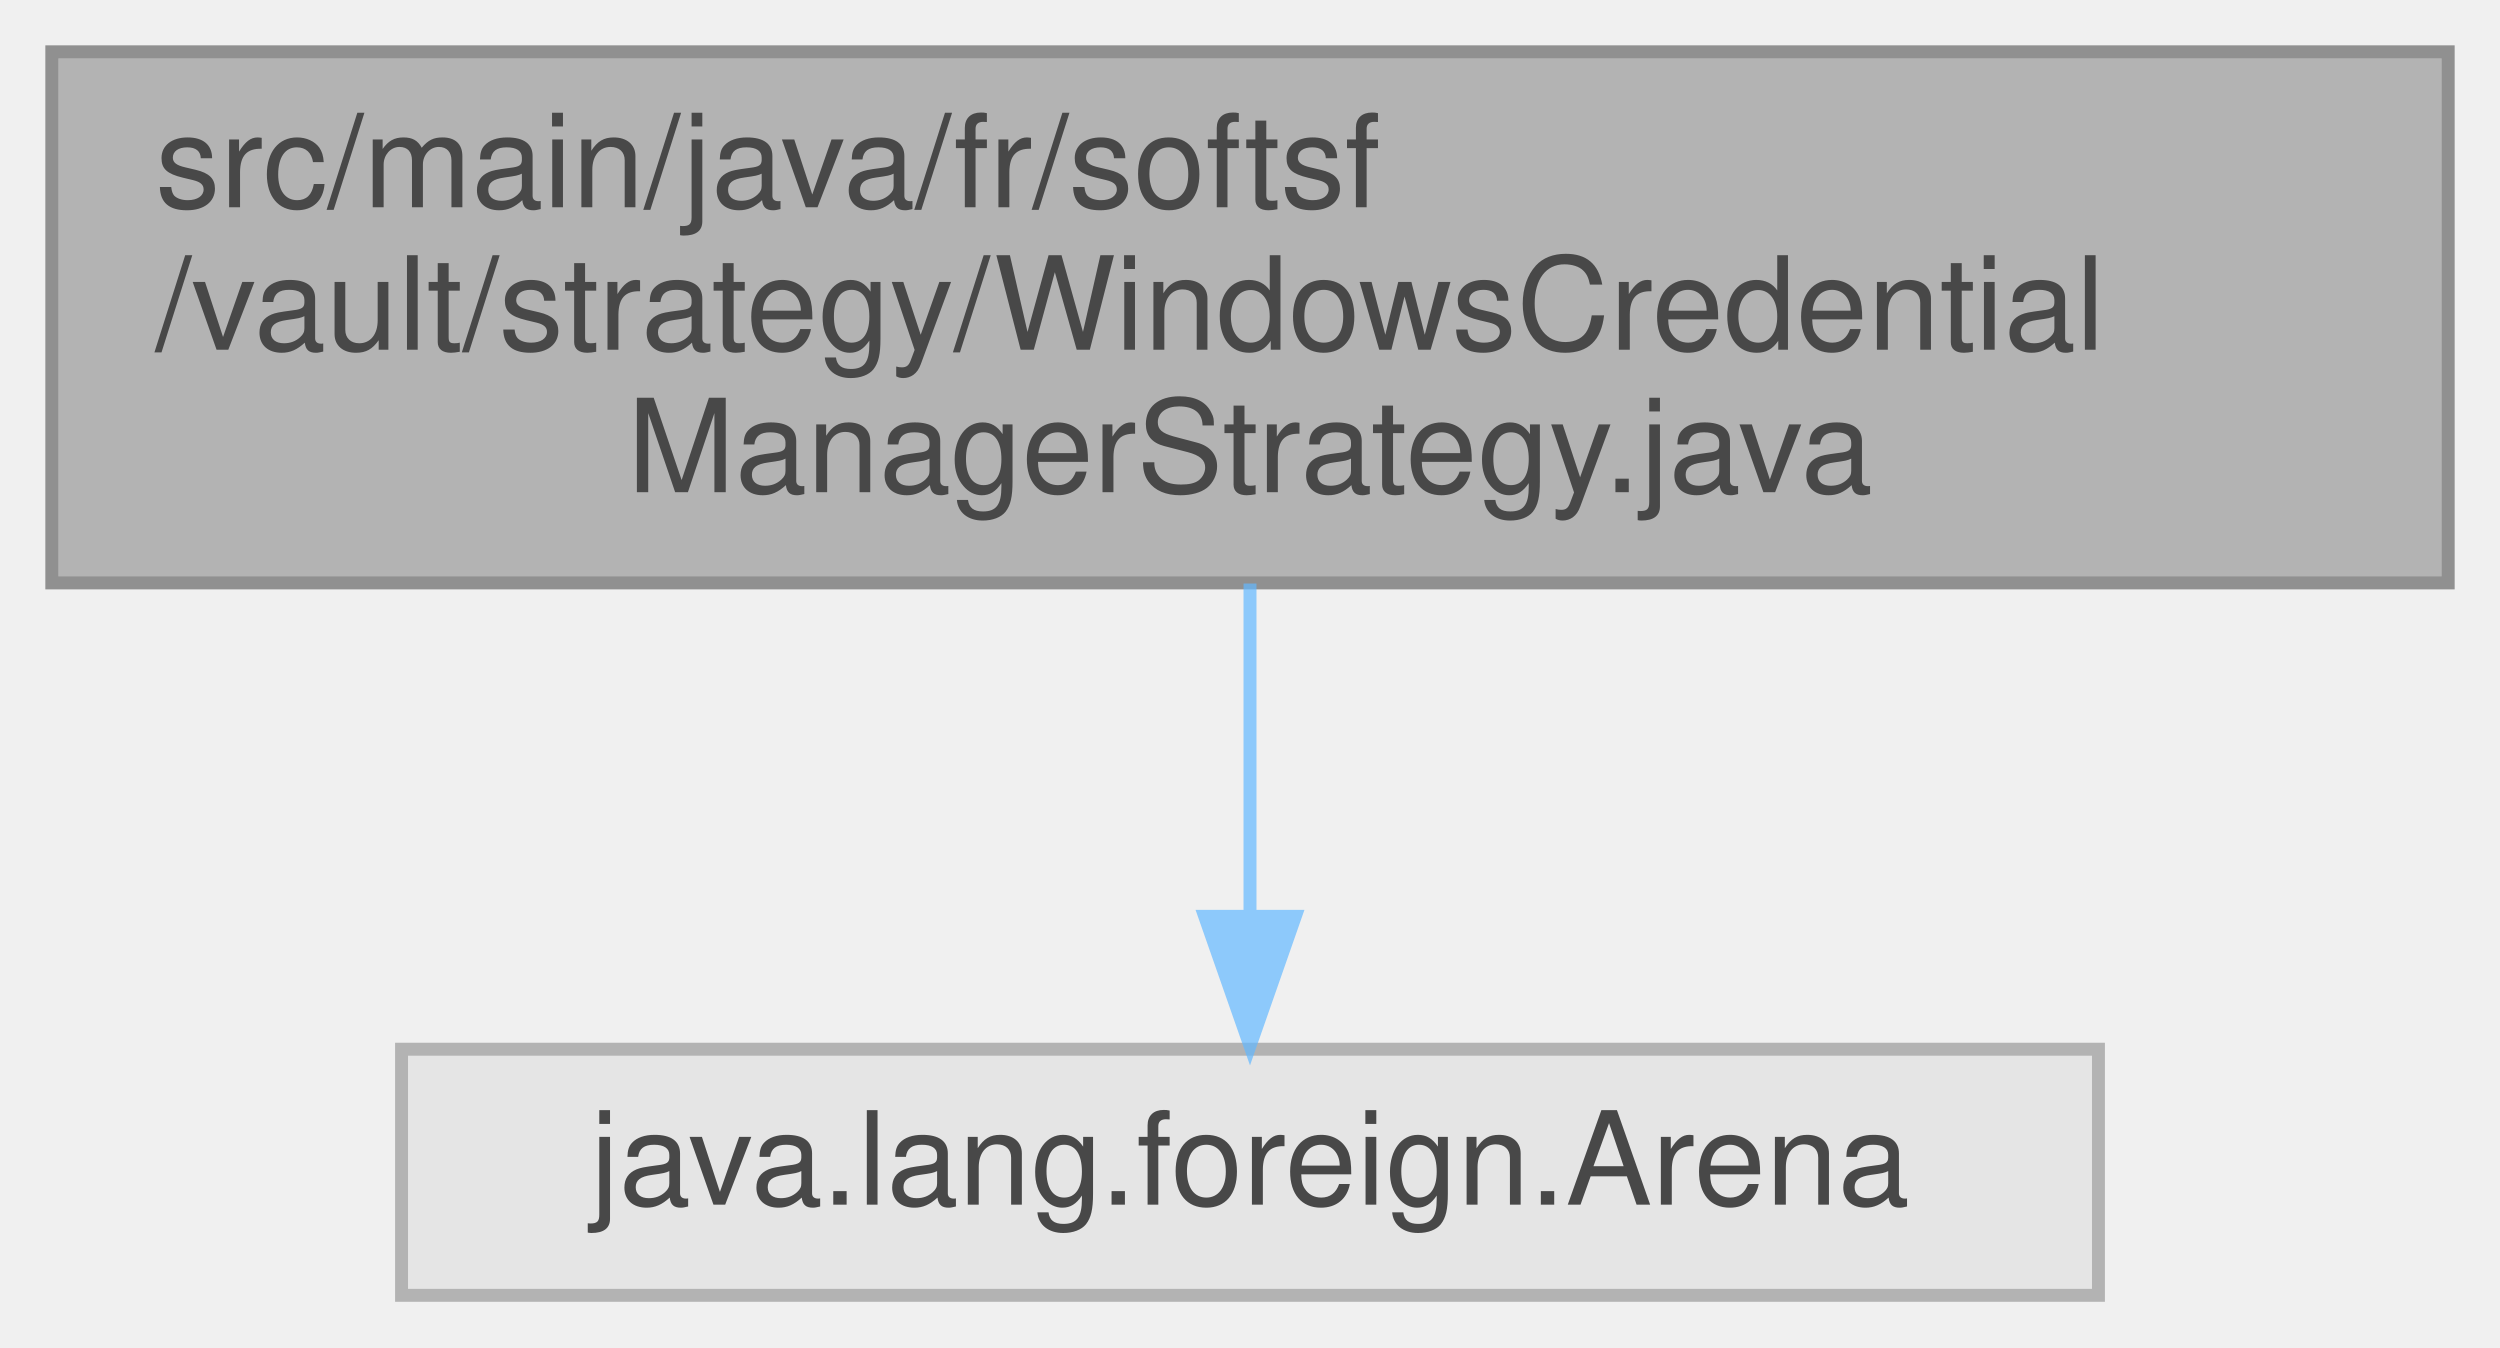
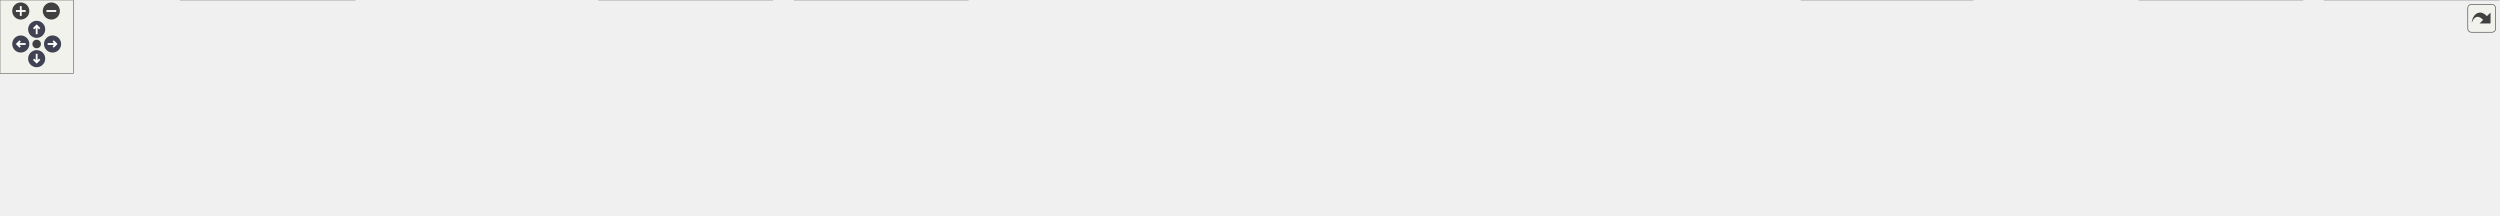
- <svg xmlns="http://www.w3.org/2000/svg" xmlns:xlink="http://www.w3.org/1999/xlink" width="193pt" height="104pt" viewBox="0.00 0.00 193.00 104.00">
-   <svg id="main" version="1.1" xml:space="preserve">
-     <style type="text/css">
+ <svg xmlns="http://www.w3.org/2000/svg" xmlns:xlink="http://www.w3.org/1999/xlink" id="main" version="1.1" xml:space="preserve">
+   <style type="text/css">
.node, .edge {opacity: 0.7;}
.node.selected, .edge.selected {opacity: 1;}
.edge:hover path { stroke: red; }
.edge:hover polygon { stroke: red; fill: red; }
</style>
-     <svg id="graph" class="graph">
-       <g id="graph0" class="graph" transform="scale(1 1) rotate(0) translate(4 100)">
-         <g id="Node000001" class="node">
-           <g id="a_Node000001">
-             <a xlink:title=" ">
-               <polygon fill="#999999" stroke="#666666" points="185,-96 0,-96 0,-55 185,-55 185,-96" />
-               <text text-anchor="start" x="8" y="-84" font-family="Helvetica,sans-Serif" font-size="10.00">src/main/java/fr/softsf</text>
-               <text text-anchor="start" x="8" y="-73" font-family="Helvetica,sans-Serif" font-size="10.00">/vault/strategy/WindowsCredential</text>
-               <text text-anchor="middle" x="92.5" y="-62" font-family="Helvetica,sans-Serif" font-size="10.00">ManagerStrategy.java</text>
-             </a>
-           </g>
-         </g>
-         <g id="Node000002" class="node">
-           <g id="a_Node000002">
-             <a xlink:title=" ">
-               <polygon fill="#e0e0e0" stroke="#999999" points="158,-19 27,-19 27,0 158,0 158,-19" />
-               <text text-anchor="middle" x="92.5" y="-7" font-family="Helvetica,sans-Serif" font-size="10.00">java.lang.foreign.Arena</text>
-             </a>
-           </g>
-         </g>
-         <g id="edge1_Node000001_Node000002" class="edge">
-           <g id="a_edge1_Node000001_Node000002">
-             <a xlink:title=" ">
-               <path fill="none" stroke="#63b8ff" d="M92.5,-54.95C92.5,-46.85 92.5,-37.5 92.5,-29.47" />
-               <polygon fill="#63b8ff" stroke="#63b8ff" points="96,-29.26 92.5,-19.26 89,-29.26 96,-29.26" />
-             </a>
-           </g>
-         </g>
-       </g>
-     </svg>
+   <defs>
+     <circle id="rim" cx="0" cy="0" r="7" />
+     <circle id="rim2" cx="0" cy="0" r="3.5" />
+     <g id="zoomPlus">
+       <use xlink:href="#rim" fill="#404040">
+         <set attributeName="fill" to="#808080" begin="zoomplus.mouseover" end="zoomplus.mouseout" />
+       </use>
+       <path d="M-4,0h8M0,-4v8" fill="none" stroke="white" stroke-width="1.5" pointer-events="none" />
+     </g>
+     <g id="zoomMin">
+       <use xlink:href="#rim" fill="#404040">
+         <set attributeName="fill" to="#808080" begin="zoomminus.mouseover" end="zoomminus.mouseout" />
+       </use>
+       <path d="M-4,0h8" fill="none" stroke="white" stroke-width="1.5" pointer-events="none" />
+     </g>
+     <g id="arrowUp" transform="translate(30 24)">
+       <use xlink:href="#rim" />
+       <path pointer-events="none" fill="none" stroke="white" stroke-width="1.5" d="M0,-3.0v7 M-2.5,-0.5L0,-3.0L2.5,-0.5" />
+     </g>
+     <g id="arrowRight" transform="rotate(90) translate(36 -43)">
+       <use xlink:href="#rim" />
+       <path pointer-events="none" fill="none" stroke="white" stroke-width="1.5" d="M0,-3.0v7 M-2.5,-0.5L0,-3.0L2.5,-0.5" />
+     </g>
+     <g id="arrowDown" transform="rotate(180) translate(-30 -48)">
+       <use xlink:href="#rim" />
+       <path pointer-events="none" fill="none" stroke="white" stroke-width="1.5" d="M0,-3.0v7 M-2.5,-0.5L0,-3.0L2.5,-0.5" />
+     </g>
+     <g id="arrowLeft" transform="rotate(270) translate(-36 17)">
+       <use xlink:href="#rim" />
+       <path pointer-events="none" fill="none" stroke="white" stroke-width="1.5" d="M0,-3.0v7 M-2.5,-0.5L0,-3.0L2.5,-0.5" />
+     </g>
+     <g id="resetDef">
+       <use xlink:href="#rim2" fill="#404040">
+         <set attributeName="fill" to="#808080" begin="reset.mouseover" end="reset.mouseout" />
+       </use>
+     </g>
+   </defs>
+   <svg id="graph" class="graph">
+     <g id="viewport">
+       <g id="Node000001" class="node">
+         <g id="a_Node000001">
+           <a xlink:title=" ">
+             <polygon fill="#999999" stroke="#666666" points="1167.38,-115.75 982.62,-115.75 982.62,-69.5 1167.38,-69.5 1167.38,-115.75" />
+             <text xml:space="preserve" text-anchor="start" x="990.62" y="-102.25" font-family="Helvetica,sans-Serif" font-size="10.00">src/main/java/fr/softsf</text>
+             <text xml:space="preserve" text-anchor="start" x="990.62" y="-89.5" font-family="Helvetica,sans-Serif" font-size="10.00">/vault/strategy/WindowsCredential</text>
+             <text xml:space="preserve" text-anchor="middle" x="1075" y="-76.75" font-family="Helvetica,sans-Serif" font-size="10.00">ManagerStrategy.java</text>
+           </a>
+         </g>
+       </g>
+       <g id="Node000002" class="node">
+         <g id="a_Node000002">
+           <a xlink:title=" ">
+             <polygon fill="#e0e0e0" stroke="#999999" points="130,-27.12 0,-27.12 0,-6.38 130,-6.38 130,-27.12" />
+             <text xml:space="preserve" text-anchor="middle" x="65" y="-13.62" font-family="Helvetica,sans-Serif" font-size="10.00">java.lang.foreign.Arena</text>
+           </a>
+         </g>
+       </g>
+       <g id="edge1_Node000001_Node000002" class="edge">
+         <g id="a_edge1_Node000001_Node000002">
+           <a xlink:title=" ">
+             <path fill="none" stroke="#63b8ff" d="M982.22,-90.39C813.59,-87.15 445.9,-75.45 139,-33.5 131.83,-32.52 124.31,-31.23 116.94,-29.81" />
+             <polygon fill="#63b8ff" stroke="#63b8ff" points="117.89,-26.43 107.39,-27.88 116.5,-33.3 117.89,-26.43" />
+           </a>
+         </g>
+       </g>
+       <g id="Node000003" class="node">
+         <g id="a_Node000003">
+           <a xlink:title=" ">
+             <polygon fill="#e0e0e0" stroke="#999999" points="290.38,-33.5 147.62,-33.5 147.62,0 290.38,0 290.38,-33.5" />
+             <text xml:space="preserve" text-anchor="start" x="155.62" y="-20" font-family="Helvetica,sans-Serif" font-size="10.00">java.lang.foreign.Function</text>
+             <text xml:space="preserve" text-anchor="middle" x="219" y="-7.25" font-family="Helvetica,sans-Serif" font-size="10.00">Descriptor</text>
+           </a>
+         </g>
+       </g>
+       <g id="edge2_Node000001_Node000003" class="edge">
+         <g id="a_edge2_Node000001_Node000003">
+           <a xlink:title=" ">
+             <path fill="none" stroke="#63b8ff" d="M982.35,-88.27C838.59,-82.27 553.02,-67.19 301.65,-33.76" />
+             <polygon fill="#63b8ff" stroke="#63b8ff" points="302.34,-30.32 291.96,-32.46 301.4,-37.26 302.34,-30.32" />
+           </a>
+         </g>
+       </g>
+       <g id="Node000004" class="node">
+         <g id="a_Node000004">
+           <a xlink:title=" ">
+             <polygon fill="#e0e0e0" stroke="#999999" points="471.88,-27.12 308.12,-27.12 308.12,-6.38 471.88,-6.38 471.88,-27.12" />
+             <text xml:space="preserve" text-anchor="middle" x="390" y="-13.62" font-family="Helvetica,sans-Serif" font-size="10.00">java.lang.foreign.GroupLayout</text>
+           </a>
+         </g>
+       </g>
+       <g id="edge3_Node000001_Node000004" class="edge">
+         <g id="a_edge3_Node000001_Node000004">
+           <a xlink:title=" ">
+             <path fill="none" stroke="#63b8ff" d="M982.15,-84.67C865.04,-75.42 657.61,-57.39 481,-33.5 472.29,-32.32 463.13,-30.92 454.12,-29.46" />
+             <polygon fill="#63b8ff" stroke="#63b8ff" points="454.76,-26.02 444.32,-27.82 453.61,-32.92 454.76,-26.02" />
+           </a>
+         </g>
+       </g>
+       <g id="Node000005" class="node">
+         <g id="a_Node000005">
+           <a xlink:title=" ">
+             <polygon fill="#e0e0e0" stroke="#999999" points="632,-33.5 490,-33.5 490,0 632,0 632,-33.5" />
+             <text xml:space="preserve" text-anchor="start" x="498" y="-20" font-family="Helvetica,sans-Serif" font-size="10.00">java.lang.foreign.Memory</text>
+             <text xml:space="preserve" text-anchor="middle" x="561" y="-7.25" font-family="Helvetica,sans-Serif" font-size="10.00">Layout</text>
+           </a>
+         </g>
+       </g>
+       <g id="edge4_Node000001_Node000005" class="edge">
+         <g id="a_edge4_Node000001_Node000005">
+           <a xlink:title=" ">
+             <path fill="none" stroke="#63b8ff" d="M982.47,-80.9C897.02,-70.61 766.31,-53.91 643.58,-33.87" />
+             <polygon fill="#63b8ff" stroke="#63b8ff" points="644.42,-30.46 633.98,-32.3 643.28,-37.37 644.42,-30.46" />
+           </a>
+         </g>
+       </g>
+       <g id="Node000006" class="node">
+         <g id="a_Node000006">
+           <a xlink:title=" ">
+             <polygon fill="#e0e0e0" stroke="#999999" points="792,-33.5 650,-33.5 650,0 792,0 792,-33.5" />
+             <text xml:space="preserve" text-anchor="start" x="658" y="-20" font-family="Helvetica,sans-Serif" font-size="10.00">java.lang.foreign.Memory</text>
+             <text xml:space="preserve" text-anchor="middle" x="721" y="-7.25" font-family="Helvetica,sans-Serif" font-size="10.00">Segment</text>
+           </a>
+         </g>
+       </g>
+       <g id="edge5_Node000001_Node000006" class="edge">
+         <g id="a_edge5_Node000001_Node000006">
+           <a xlink:title=" ">
+             <path fill="none" stroke="#63b8ff" d="M982.45,-72.31C926.99,-60.74 857.08,-46.15 803.5,-34.97" />
+             <polygon fill="#63b8ff" stroke="#63b8ff" points="804.32,-31.56 793.81,-32.94 802.89,-38.41 804.32,-31.56" />
+           </a>
+         </g>
+       </g>
+       <g id="Node000007" class="node">
+         <g id="a_Node000007">
+           <a xlink:title=" ">
+             <polygon fill="#e0e0e0" stroke="#999999" points="971.75,-27.12 810.25,-27.12 810.25,-6.38 971.75,-6.38 971.75,-27.12" />
+             <text xml:space="preserve" text-anchor="middle" x="891" y="-13.62" font-family="Helvetica,sans-Serif" font-size="10.00">java.lang.foreign.ValueLayout</text>
+           </a>
+         </g>
+       </g>
+       <g id="edge6_Node000001_Node000007" class="edge">
+         <g id="a_edge6_Node000001_Node000007">
+           <a xlink:title=" ">
+             <path fill="none" stroke="#63b8ff" d="M1018.79,-69.06C988.46,-56.88 951.98,-42.23 925.77,-31.71" />
+             <polygon fill="#63b8ff" stroke="#63b8ff" points="927.21,-28.52 916.62,-28.04 924.6,-35.01 927.21,-28.52" />
+           </a>
+         </g>
+       </g>
+       <g id="Node000008" class="node">
+         <g id="a_Node000008">
+           <a xlink:title=" ">
+             <polygon fill="#e0e0e0" stroke="#999999" points="1160.25,-27.12 989.75,-27.12 989.75,-6.38 1160.25,-6.38 1160.25,-27.12" />
+             <text xml:space="preserve" text-anchor="middle" x="1075" y="-13.62" font-family="Helvetica,sans-Serif" font-size="10.00">java.lang.invoke.MethodHandle</text>
+           </a>
+         </g>
+       </g>
+       <g id="edge7_Node000001_Node000008" class="edge">
+         <g id="a_edge7_Node000001_Node000008">
+           <a xlink:title=" ">
+             <path fill="none" stroke="#63b8ff" d="M1075,-69.06C1075,-59.49 1075,-48.4 1075,-38.98" />
+             <polygon fill="#63b8ff" stroke="#63b8ff" points="1078.5,-38.99 1075,-28.99 1071.5,-38.99 1078.5,-38.99" />
+           </a>
+         </g>
+       </g>
+       <g id="Node000009" class="node">
+         <g id="a_Node000009">
+           <a xlink:title=" ">
+             <polygon fill="#e0e0e0" stroke="#999999" points="1327.75,-27.12 1178.25,-27.12 1178.25,-6.38 1327.75,-6.38 1327.75,-27.12" />
+             <text xml:space="preserve" text-anchor="middle" x="1253" y="-13.62" font-family="Helvetica,sans-Serif" font-size="10.00">java.lang.invoke.VarHandle</text>
+           </a>
+         </g>
+       </g>
+       <g id="edge8_Node000001_Node000009" class="edge">
+         <g id="a_edge8_Node000001_Node000009">
+           <a xlink:title=" ">
+             <path fill="none" stroke="#63b8ff" d="M1129.37,-69.06C1158.58,-56.93 1193.69,-42.36 1219.02,-31.85" />
+             <polygon fill="#63b8ff" stroke="#63b8ff" points="1220.28,-35.12 1228.17,-28.05 1217.59,-28.66 1220.28,-35.12" />
+           </a>
+         </g>
+       </g>
+       <g id="Node000010" class="node">
+         <g id="a_Node000010">
+           <a xlink:title=" ">
+             <polygon fill="#e0e0e0" stroke="#999999" points="1455.88,-27.12 1346.12,-27.12 1346.12,-6.38 1455.88,-6.38 1455.88,-27.12" />
+             <text xml:space="preserve" text-anchor="middle" x="1401" y="-13.62" font-family="Helvetica,sans-Serif" font-size="10.00">java.nio.CharBuffer</text>
+           </a>
+         </g>
+       </g>
+       <g id="edge9_Node000001_Node000010" class="edge">
+         <g id="a_edge9_Node000001_Node000010">
+           <a xlink:title=" ">
+             <path fill="none" stroke="#63b8ff" d="M1167.57,-71.63C1217.77,-60.65 1280.86,-46.63 1337,-33.5 1341.51,-32.44 1346.2,-31.33 1350.89,-30.2" />
+             <polygon fill="#63b8ff" stroke="#63b8ff" points="1351.41,-33.67 1360.3,-27.91 1349.76,-26.87 1351.41,-33.67" />
+           </a>
+         </g>
+       </g>
+       <g id="Node000011" class="node">
+         <g id="a_Node000011">
+           <a xlink:title=" ">
+             <polygon fill="#e0e0e0" stroke="#999999" points="1614.25,-33.5 1473.75,-33.5 1473.75,0 1614.25,0 1614.25,-33.5" />
+             <text xml:space="preserve" text-anchor="start" x="1481.75" y="-20" font-family="Helvetica,sans-Serif" font-size="10.00">java.nio.charset.Standard</text>
+             <text xml:space="preserve" text-anchor="middle" x="1544" y="-7.25" font-family="Helvetica,sans-Serif" font-size="10.00">Charsets</text>
+           </a>
+         </g>
+       </g>
+       <g id="edge10_Node000001_Node000011" class="edge">
+         <g id="a_edge10_Node000001_Node000011">
+           <a xlink:title=" ">
+             <path fill="none" stroke="#63b8ff" d="M1167.79,-79.09C1244.24,-68.47 1355.73,-52.29 1462.12,-33.96" />
+             <polygon fill="#63b8ff" stroke="#63b8ff" points="1462.65,-37.42 1471.91,-32.26 1461.45,-30.52 1462.65,-37.42" />
+           </a>
+         </g>
+       </g>
+       <g id="Node000012" class="node">
+         <g id="a_Node000012">
+           <a xlink:title=" ">
+             <polygon fill="#e0e0e0" stroke="#999999" points="1732,-27.12 1632,-27.12 1632,-6.38 1732,-6.38 1732,-27.12" />
+             <text xml:space="preserve" text-anchor="middle" x="1682" y="-13.62" font-family="Helvetica,sans-Serif" font-size="10.00">java.util.Optional</text>
+           </a>
+         </g>
+       </g>
+       <g id="edge11_Node000001_Node000012" class="edge">
+         <g id="a_edge11_Node000001_Node000012">
+           <a xlink:title=" ">
+             <path fill="none" stroke="#63b8ff" d="M1167.74,-86.19C1277.23,-78.77 1464.49,-62.88 1623,-33.5 1627.88,-32.6 1632.95,-31.49 1637.98,-30.3" />
+             <polygon fill="#63b8ff" stroke="#63b8ff" points="1638.51,-33.78 1647.35,-27.94 1636.8,-26.99 1638.51,-33.78" />
+           </a>
+         </g>
+       </g>
+       <g id="Node000013" class="node">
+         <g id="a_Node000013">
+           <a xlink:title=" ">
+             <polygon fill="#e0e0e0" stroke="#999999" points="1883.88,-33.5 1750.12,-33.5 1750.12,0 1883.88,0 1883.88,-33.5" />
+             <text xml:space="preserve" text-anchor="start" x="1758.12" y="-20" font-family="Helvetica,sans-Serif" font-size="10.00">fr.softsf.vault.exception.</text>
+             <text xml:space="preserve" text-anchor="middle" x="1817" y="-7.25" font-family="Helvetica,sans-Serif" font-size="10.00">NativeVaultException</text>
+           </a>
+         </g>
+       </g>
+       <g id="edge12_Node000001_Node000013" class="edge">
+         <g id="a_edge12_Node000001_Node000013">
+           <a xlink:title=" ">
+             <path fill="none" stroke="#63b8ff" d="M1167.78,-86.97C1294.57,-79.84 1529.17,-63.92 1738.72,-33.73" />
+             <polygon fill="#63b8ff" stroke="#63b8ff" points="1739.05,-37.22 1748.44,-32.31 1738.04,-30.29 1739.05,-37.22" />
+           </a>
+         </g>
+       </g>
+       <g id="Node000014" class="node">
+         <g id="a_Node000014">
+           <a xlink:title=" ">
+             <polygon fill="#e0e0e0" stroke="#999999" points="2044.38,-33.5 1901.62,-33.5 1901.62,0 2044.38,0 2044.38,-33.5" />
+             <text xml:space="preserve" text-anchor="start" x="1909.62" y="-20" font-family="Helvetica,sans-Serif" font-size="10.00">fr.softsf.vault.internal.</text>
+             <text xml:space="preserve" text-anchor="middle" x="1973" y="-7.25" font-family="Helvetica,sans-Serif" font-size="10.00">CrossPlatformVaultLoader</text>
+           </a>
+         </g>
+       </g>
+       <g id="edge13_Node000001_Node000014" class="edge">
+         <g id="a_edge13_Node000001_Node000014">
+           <a xlink:title=" ">
+             <path fill="none" stroke="#63b8ff" d="M1167.69,-88.77C1317.66,-83.32 1622.9,-68.81 1890.44,-33.74" />
+             <polygon fill="#63b8ff" stroke="#63b8ff" points="1890.59,-37.25 1900.04,-32.47 1889.67,-30.31 1890.59,-37.25" />
+           </a>
+         </g>
+       </g>
+     </g>
+   </svg>
+   <g id="navigator" transform="translate(0 0)" fill="#404254">
+     <rect fill="#f2f5e9" fill-opacity="0.5" stroke="#606060" stroke-width=".5" x="0" y="0" width="60" height="60" />
+     <use id="zoomplus" xlink:href="#zoomPlus" x="17" y="9" />
+     <use id="zoomminus" xlink:href="#zoomMin" x="42" y="9" />
+     <use id="reset" xlink:href="#resetDef" x="30" y="36" />
+     <use id="arrowup" xlink:href="#arrowUp" x="0" y="0" />
+     <use id="arrowright" xlink:href="#arrowRight" x="0" y="0" />
+     <use id="arrowdown" xlink:href="#arrowDown" x="0" y="0" />
+     <use id="arrowleft" xlink:href="#arrowLeft" x="0" y="0" />
+   </g>
+   <svg viewBox="0 0 15 15" width="100%" height="30px" preserveAspectRatio="xMaxYMin meet">
+     <g id="arrow_out" transform="scale(0.3 0.3)">
+       <a xlink:href="WindowsCredentialManagerStrategy_8java__incl_org.svg" target="_base">
+         <rect id="button" ry="5" rx="5" y="6" x="6" height="38" width="38" fill="#f2f5e9" fill-opacity="0.5" stroke="#606060" stroke-width="1.0" />
+         <path id="arrow" d="M 11.5,31.437 C 11.94,20.098 22.043,11.323 32.159,21.979 L 37.069,17.246 C 37.069,17.246 37.088,32 37.088,32 L 22.16,31.978 C 22.16,31.978 26.998,27.14 26.998,27.14 C 18.529,18.264 13.292,25.23 11.5,31.437 z" style="fill:#404040;" />
+       </a>
+     </g>
  </svg>
  <style type="text/css">

[data-mouse-over-selected='false'] { opacity: 0.7; }
[data-mouse-over-selected='true']  { opacity: 1.0; }

</style>
</svg>
